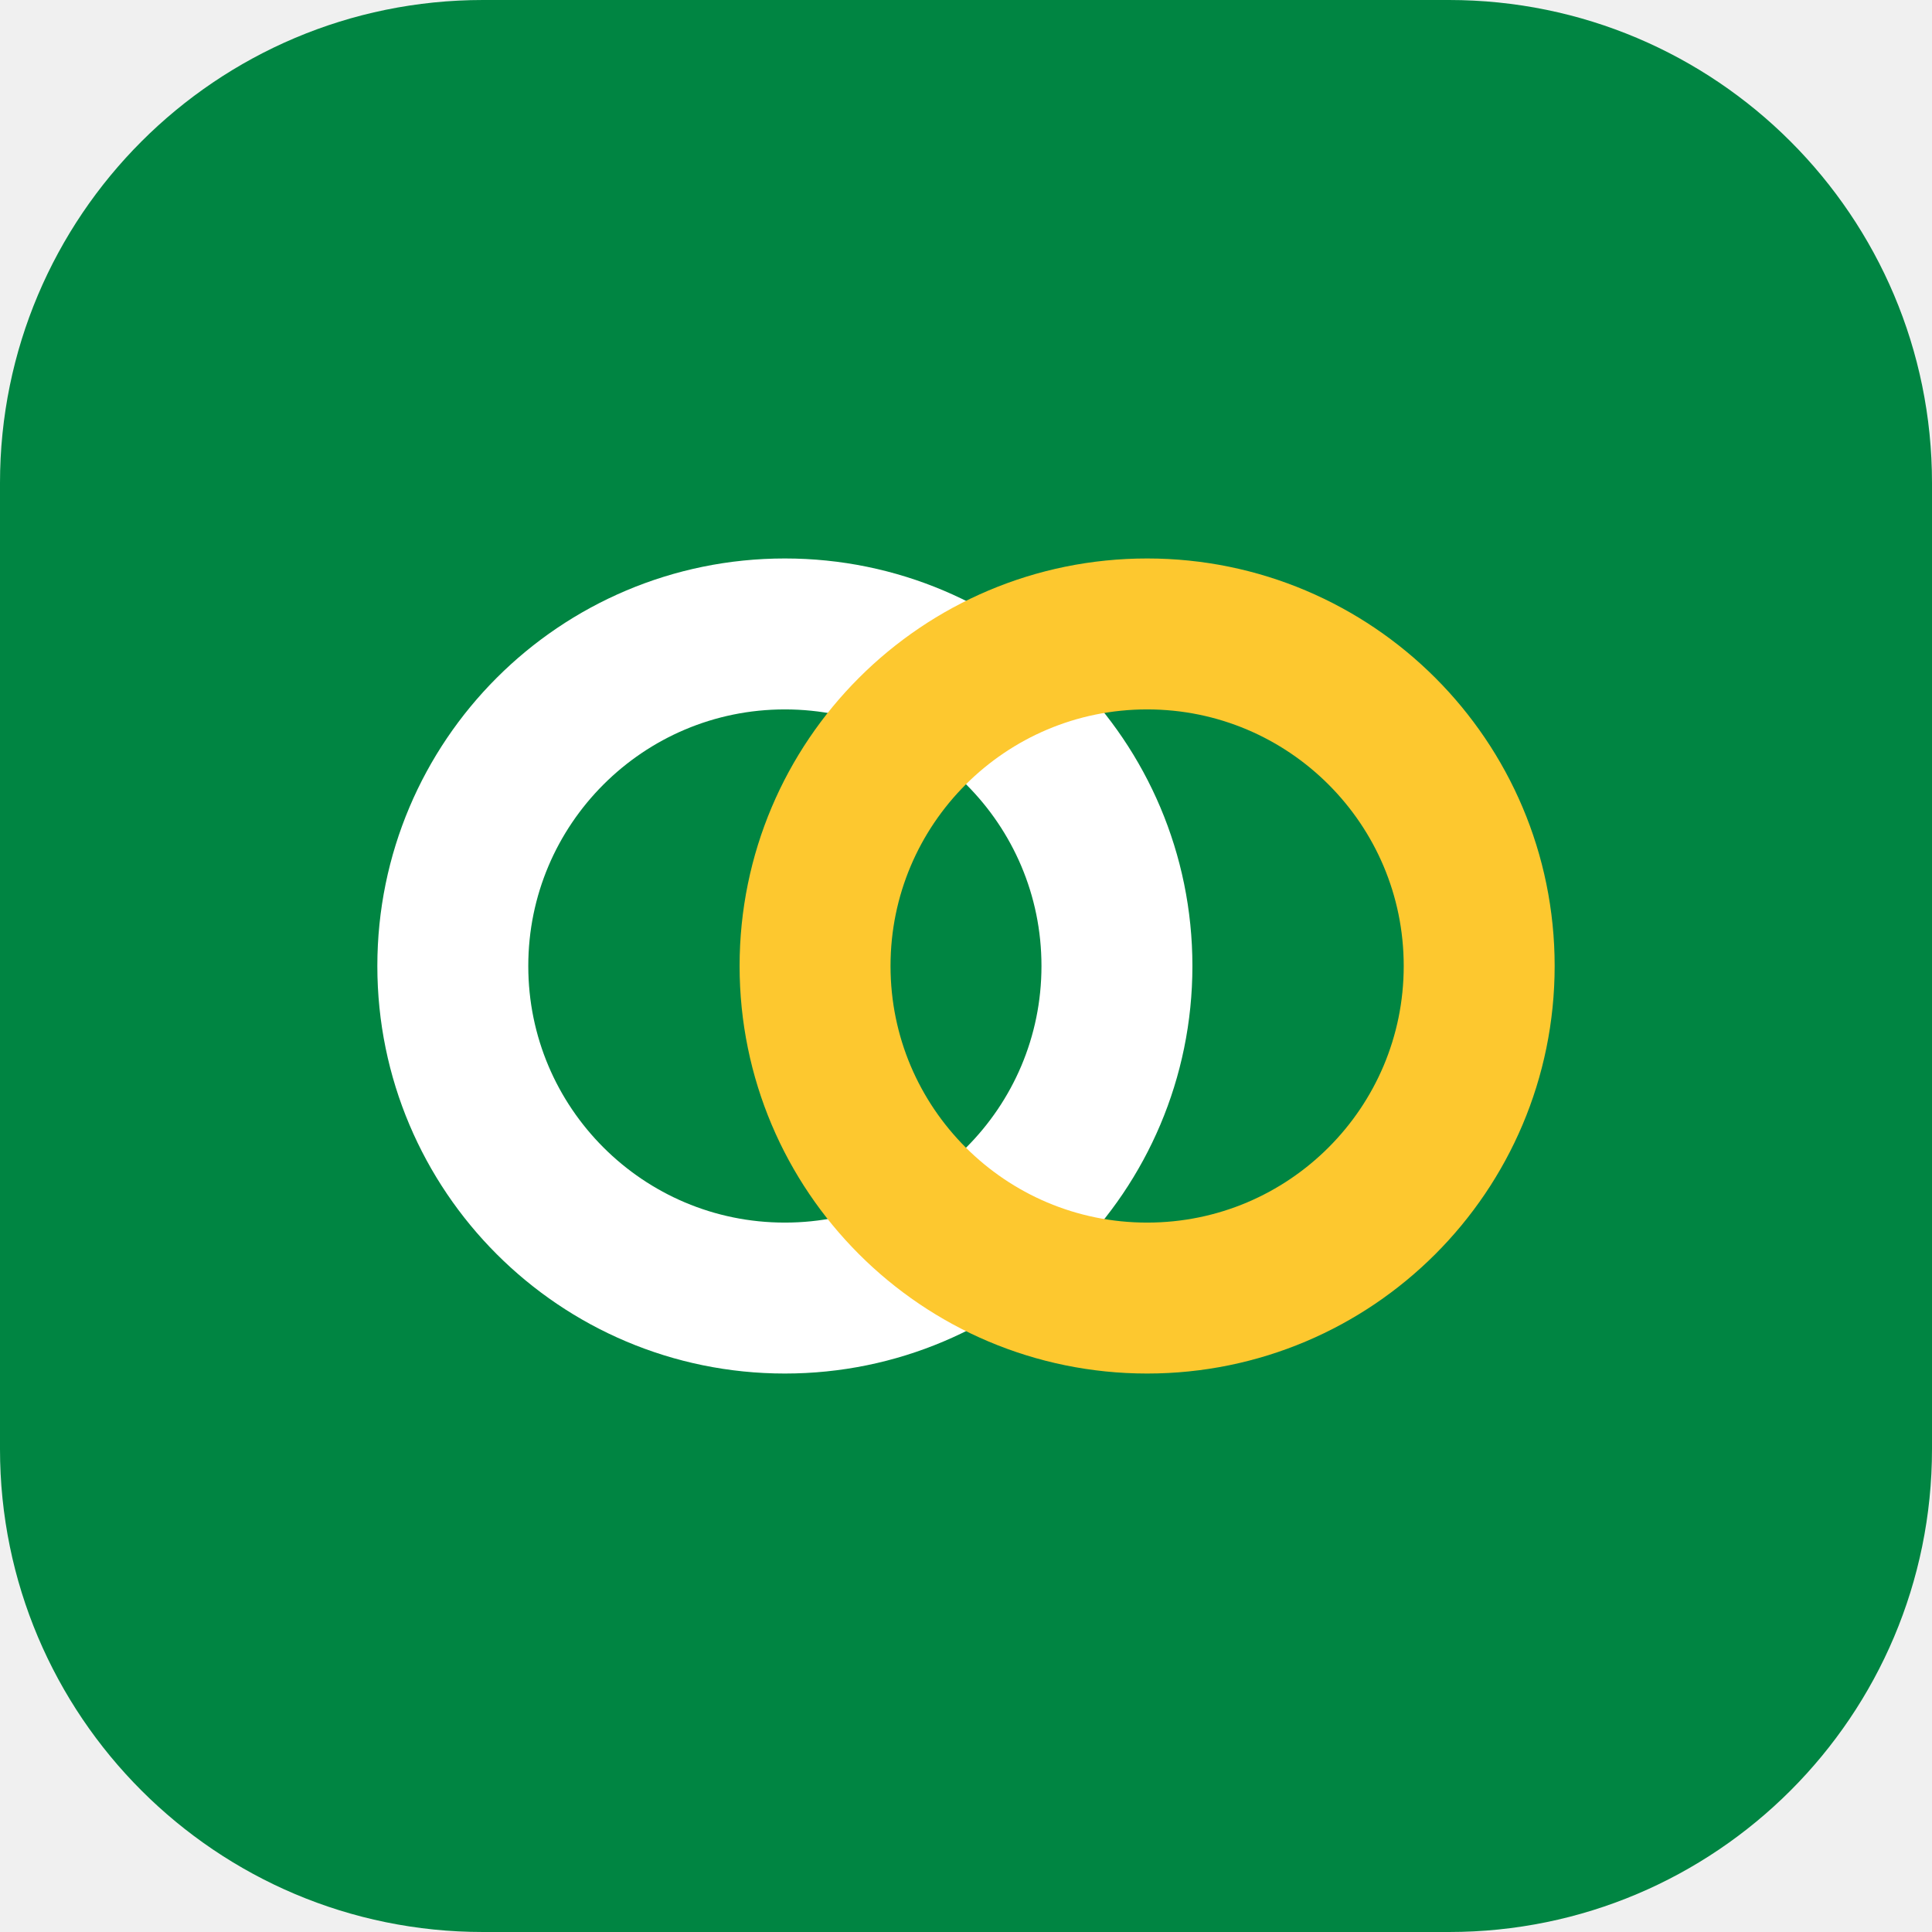
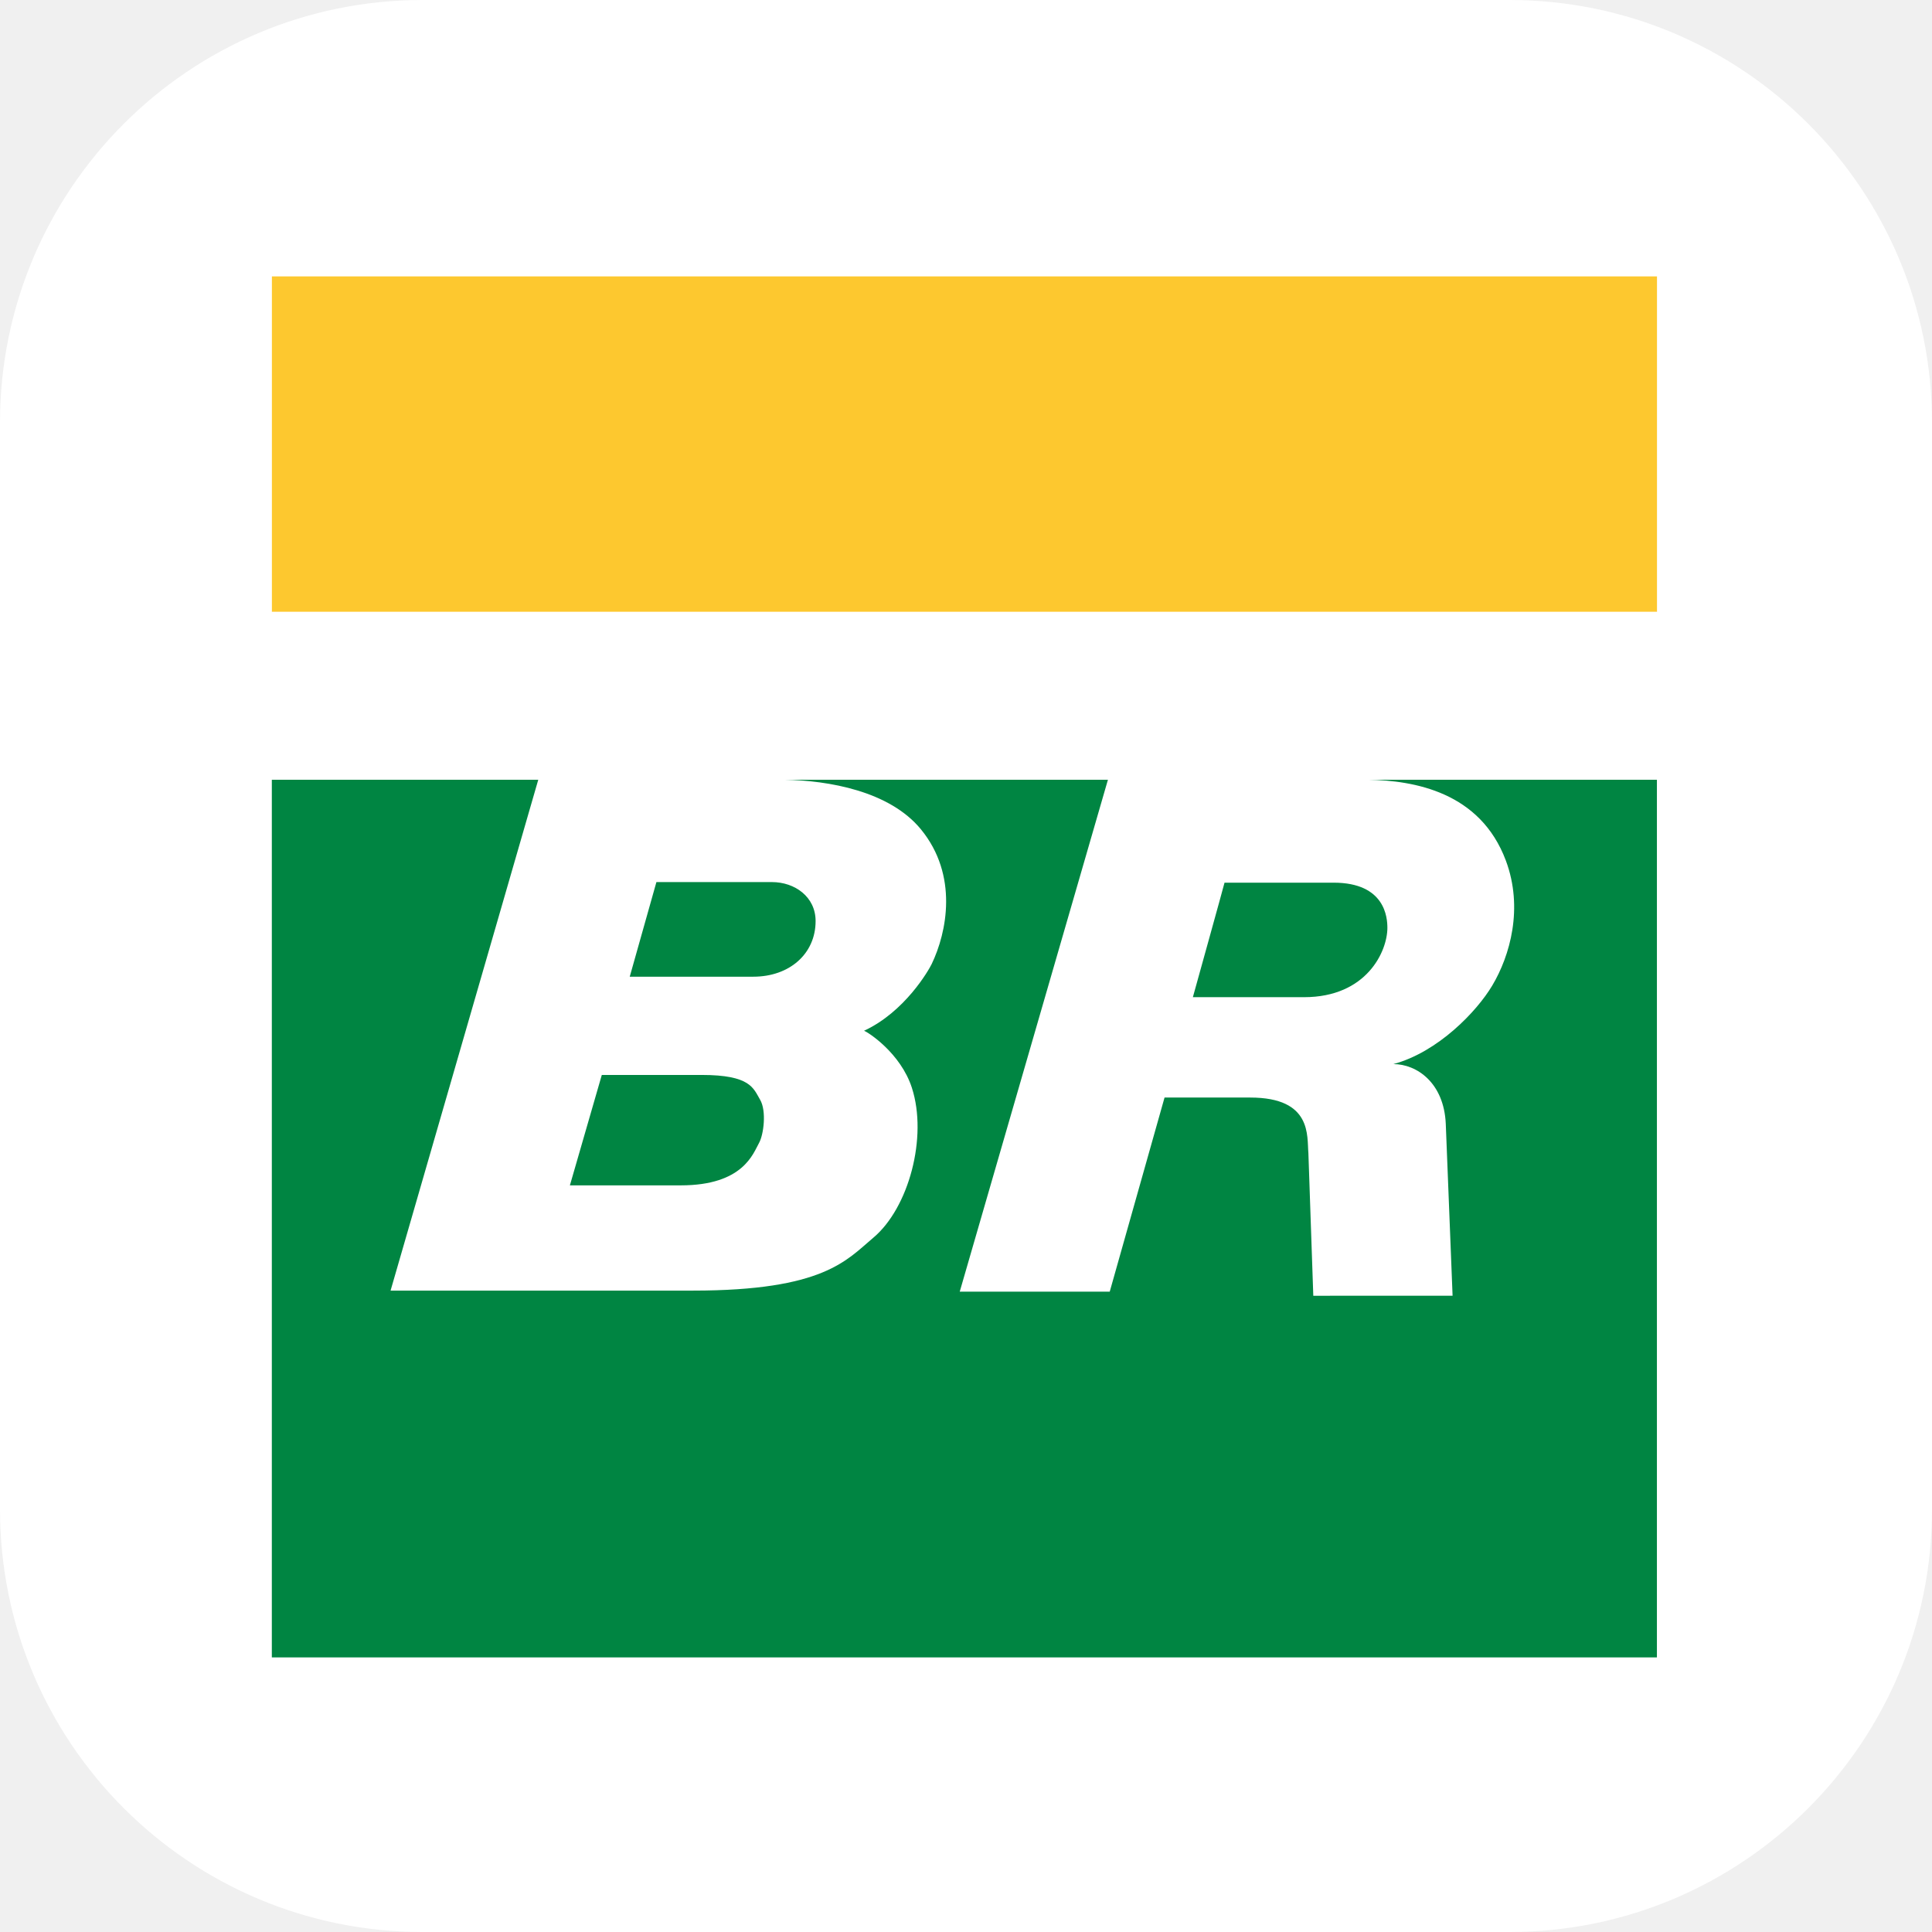
<svg xmlns="http://www.w3.org/2000/svg" viewBox="0 0 64 64">
-   <rect width="64" height="64" rx="16" fill="#008542" />
-   <circle cx="26" cy="32" r="11" fill="none" stroke="#ffffff" stroke-width="5" />
-   <circle cx="38" cy="32" r="11" fill="none" stroke="#FDC82F" stroke-width="5" />
+   <rect width="64" height="64" rx="14" fill="#ffffff" />
+   <g transform="translate(9 9) scale(0.47)">
+     <path d="m0.015 23.984h97.623v-23.652h-97.623z" fill="#fdc82f" />
+     <path d="M0.01 35.81V97.667H97.633V35.81Z" fill="#008542" />
+     <path d="m27.116 43.021h8.139c1.615 0 3.081 1.037 3.081 2.748 0 2.306-1.839 3.921-4.389 3.921h-8.711zm-3.849 13.594h7.037c3.444 0 3.642 0.935 4.116 1.738 0.472 0.796 0.254 2.479-0.072 3.057-0.411 0.729-1.106 2.987-5.514 2.987h-7.816s2.245-7.771 2.249-7.782m43.889-13.552h7.689c3.646 0 3.791 2.479 3.791 3.185 0 1.646-1.451 4.886-5.875 4.886h-7.835s2.189-7.872 2.231-8.07m30.485-7.256v-11.837h-97.641v11.837h18.788l-10.41 36.007h21.31c9.231 0 10.839-2.155 12.713-3.727 2.502-2.099 3.844-7.092 2.72-10.567-0.794-2.458-3.121-3.945-3.374-4.019 2.885-1.337 4.562-4.273 4.769-4.704 1.07-2.224 1.9-6.256-0.761-9.499-2.213-2.696-6.51-3.438-9.63-3.491h22.814l-10.445 36.08h10.572l3.863-13.68h6.039c4.39 0 3.99 2.733 4.099 3.909l0.346 10.061 9.817-0.003s-0.443-11.291-0.48-12.118c-0.13-2.9-2.053-4.207-3.692-4.207 3.146-0.85 5.877-3.704 6.968-5.536 1.259-2.111 2.205-5.469 0.96-8.805-1.807-4.84-6.464-5.644-9.719-5.702z" fill="#fff" />
+   </g>
</svg>
